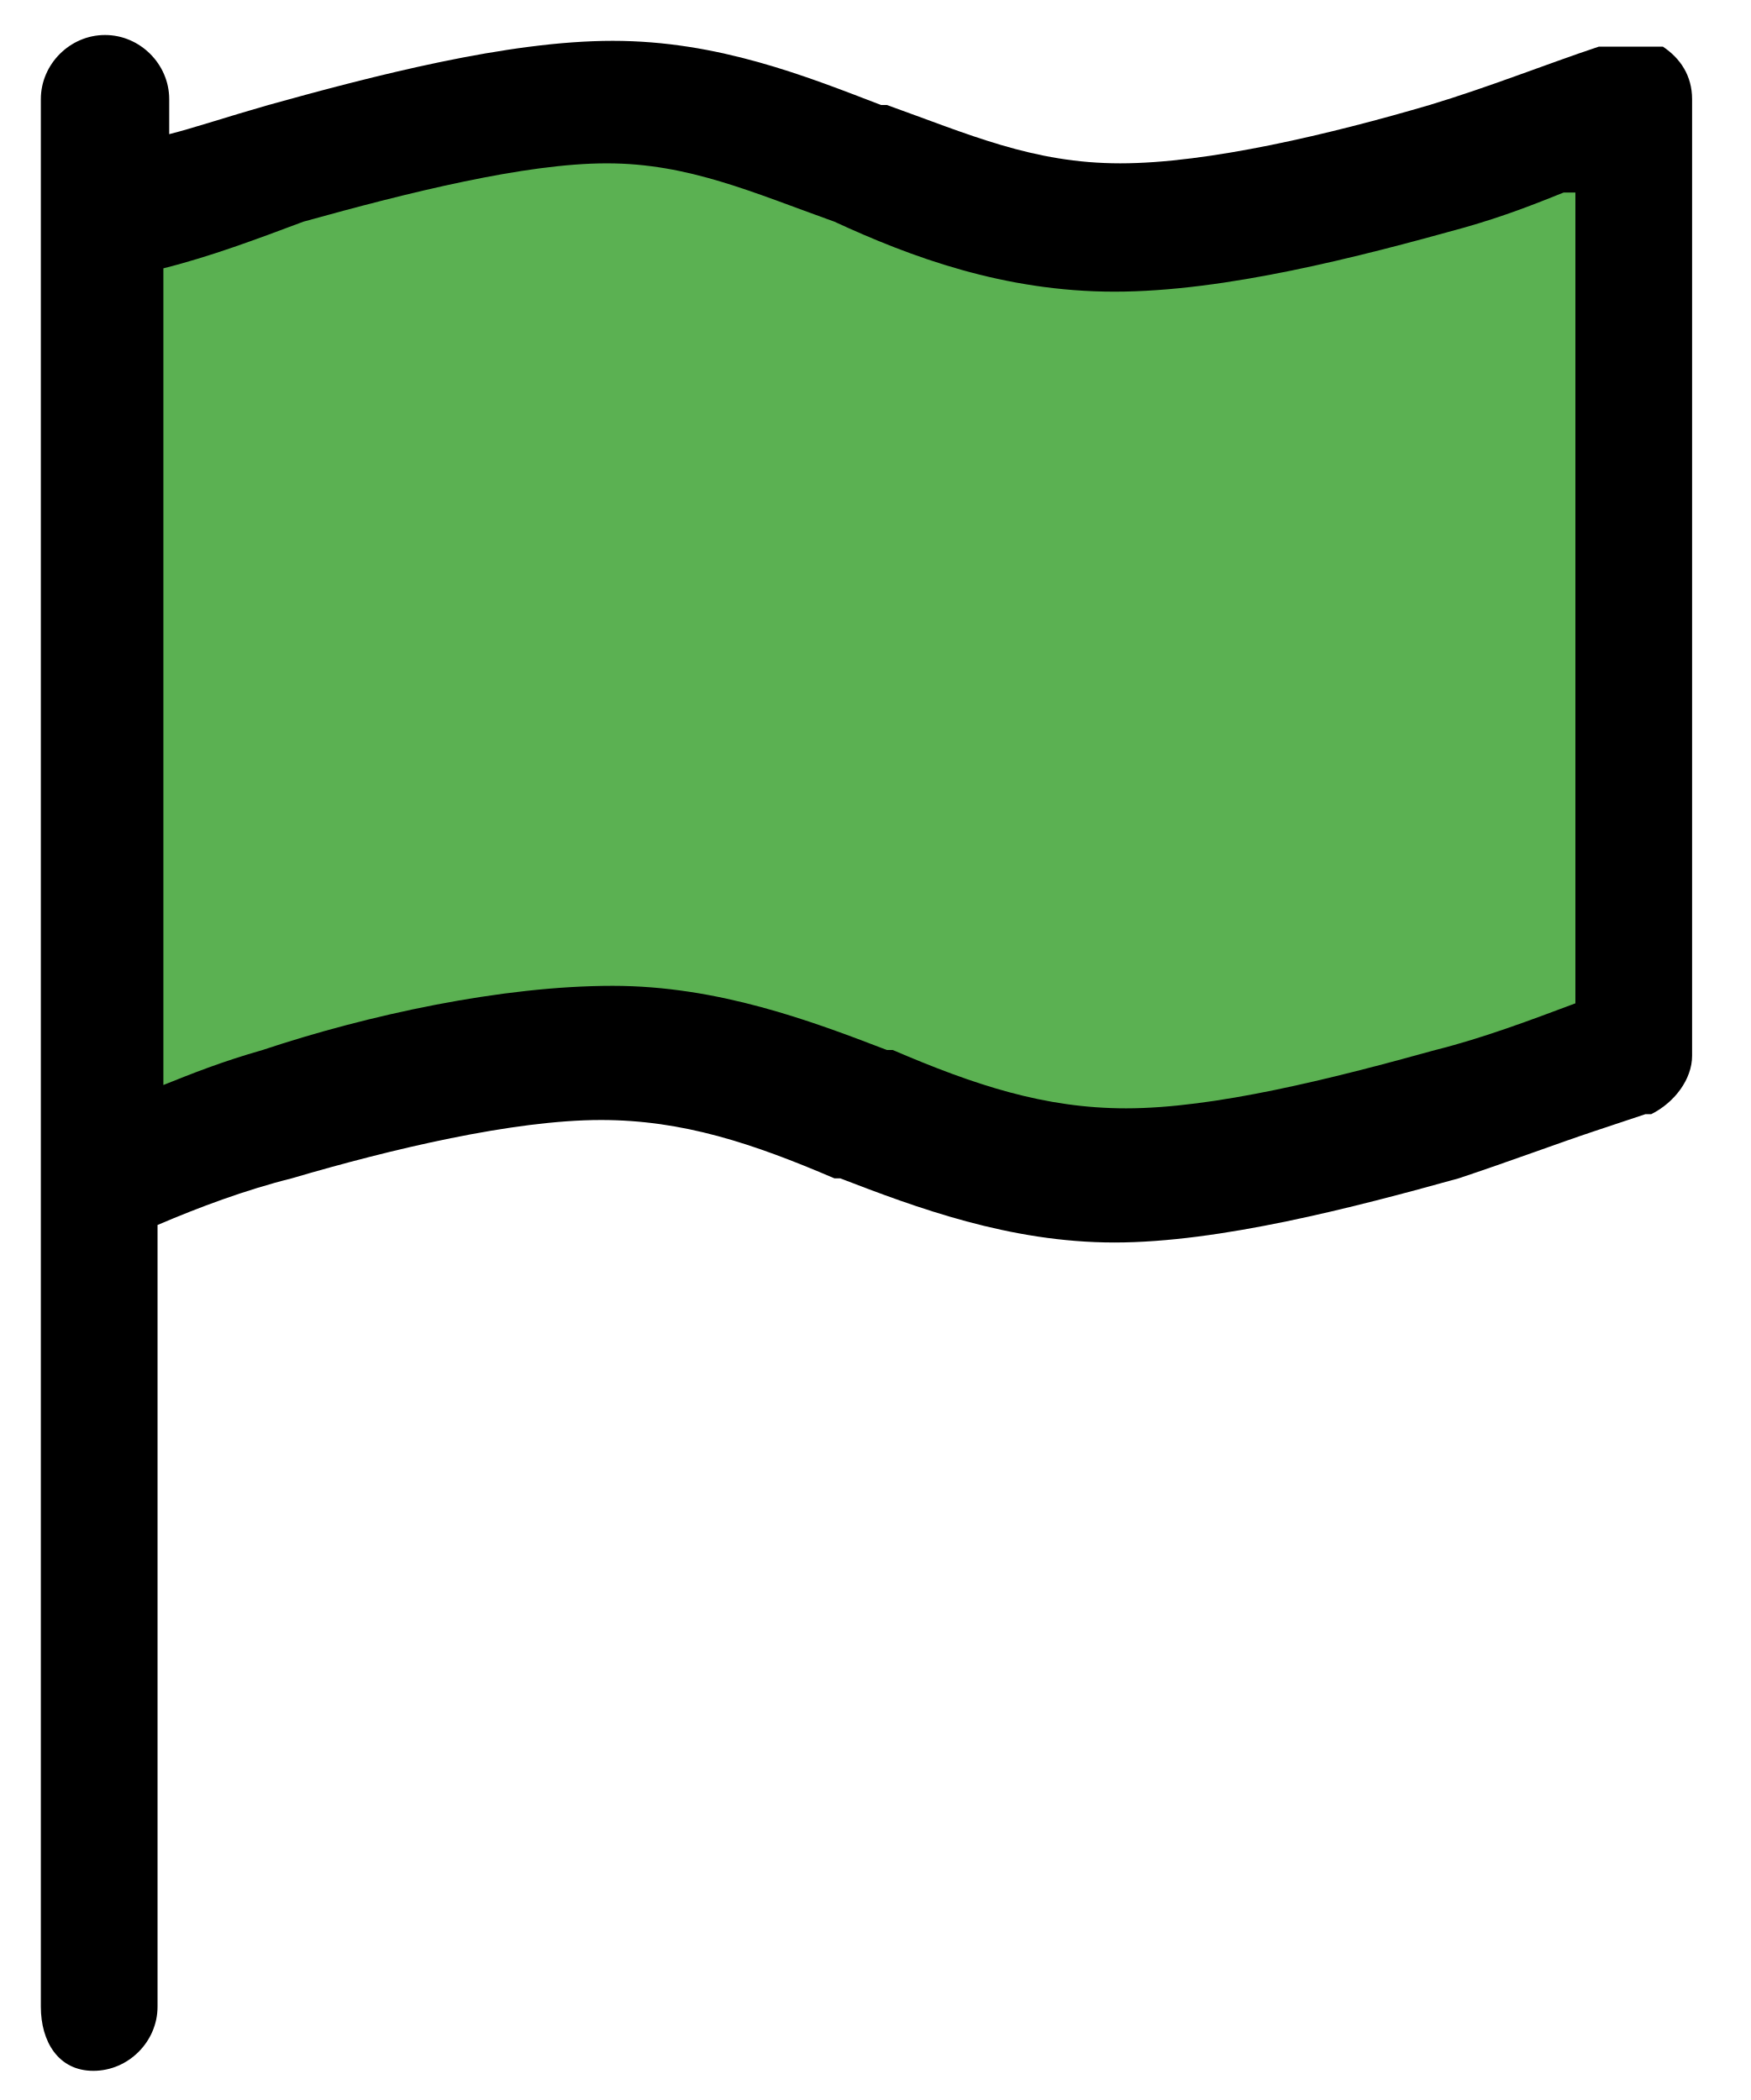
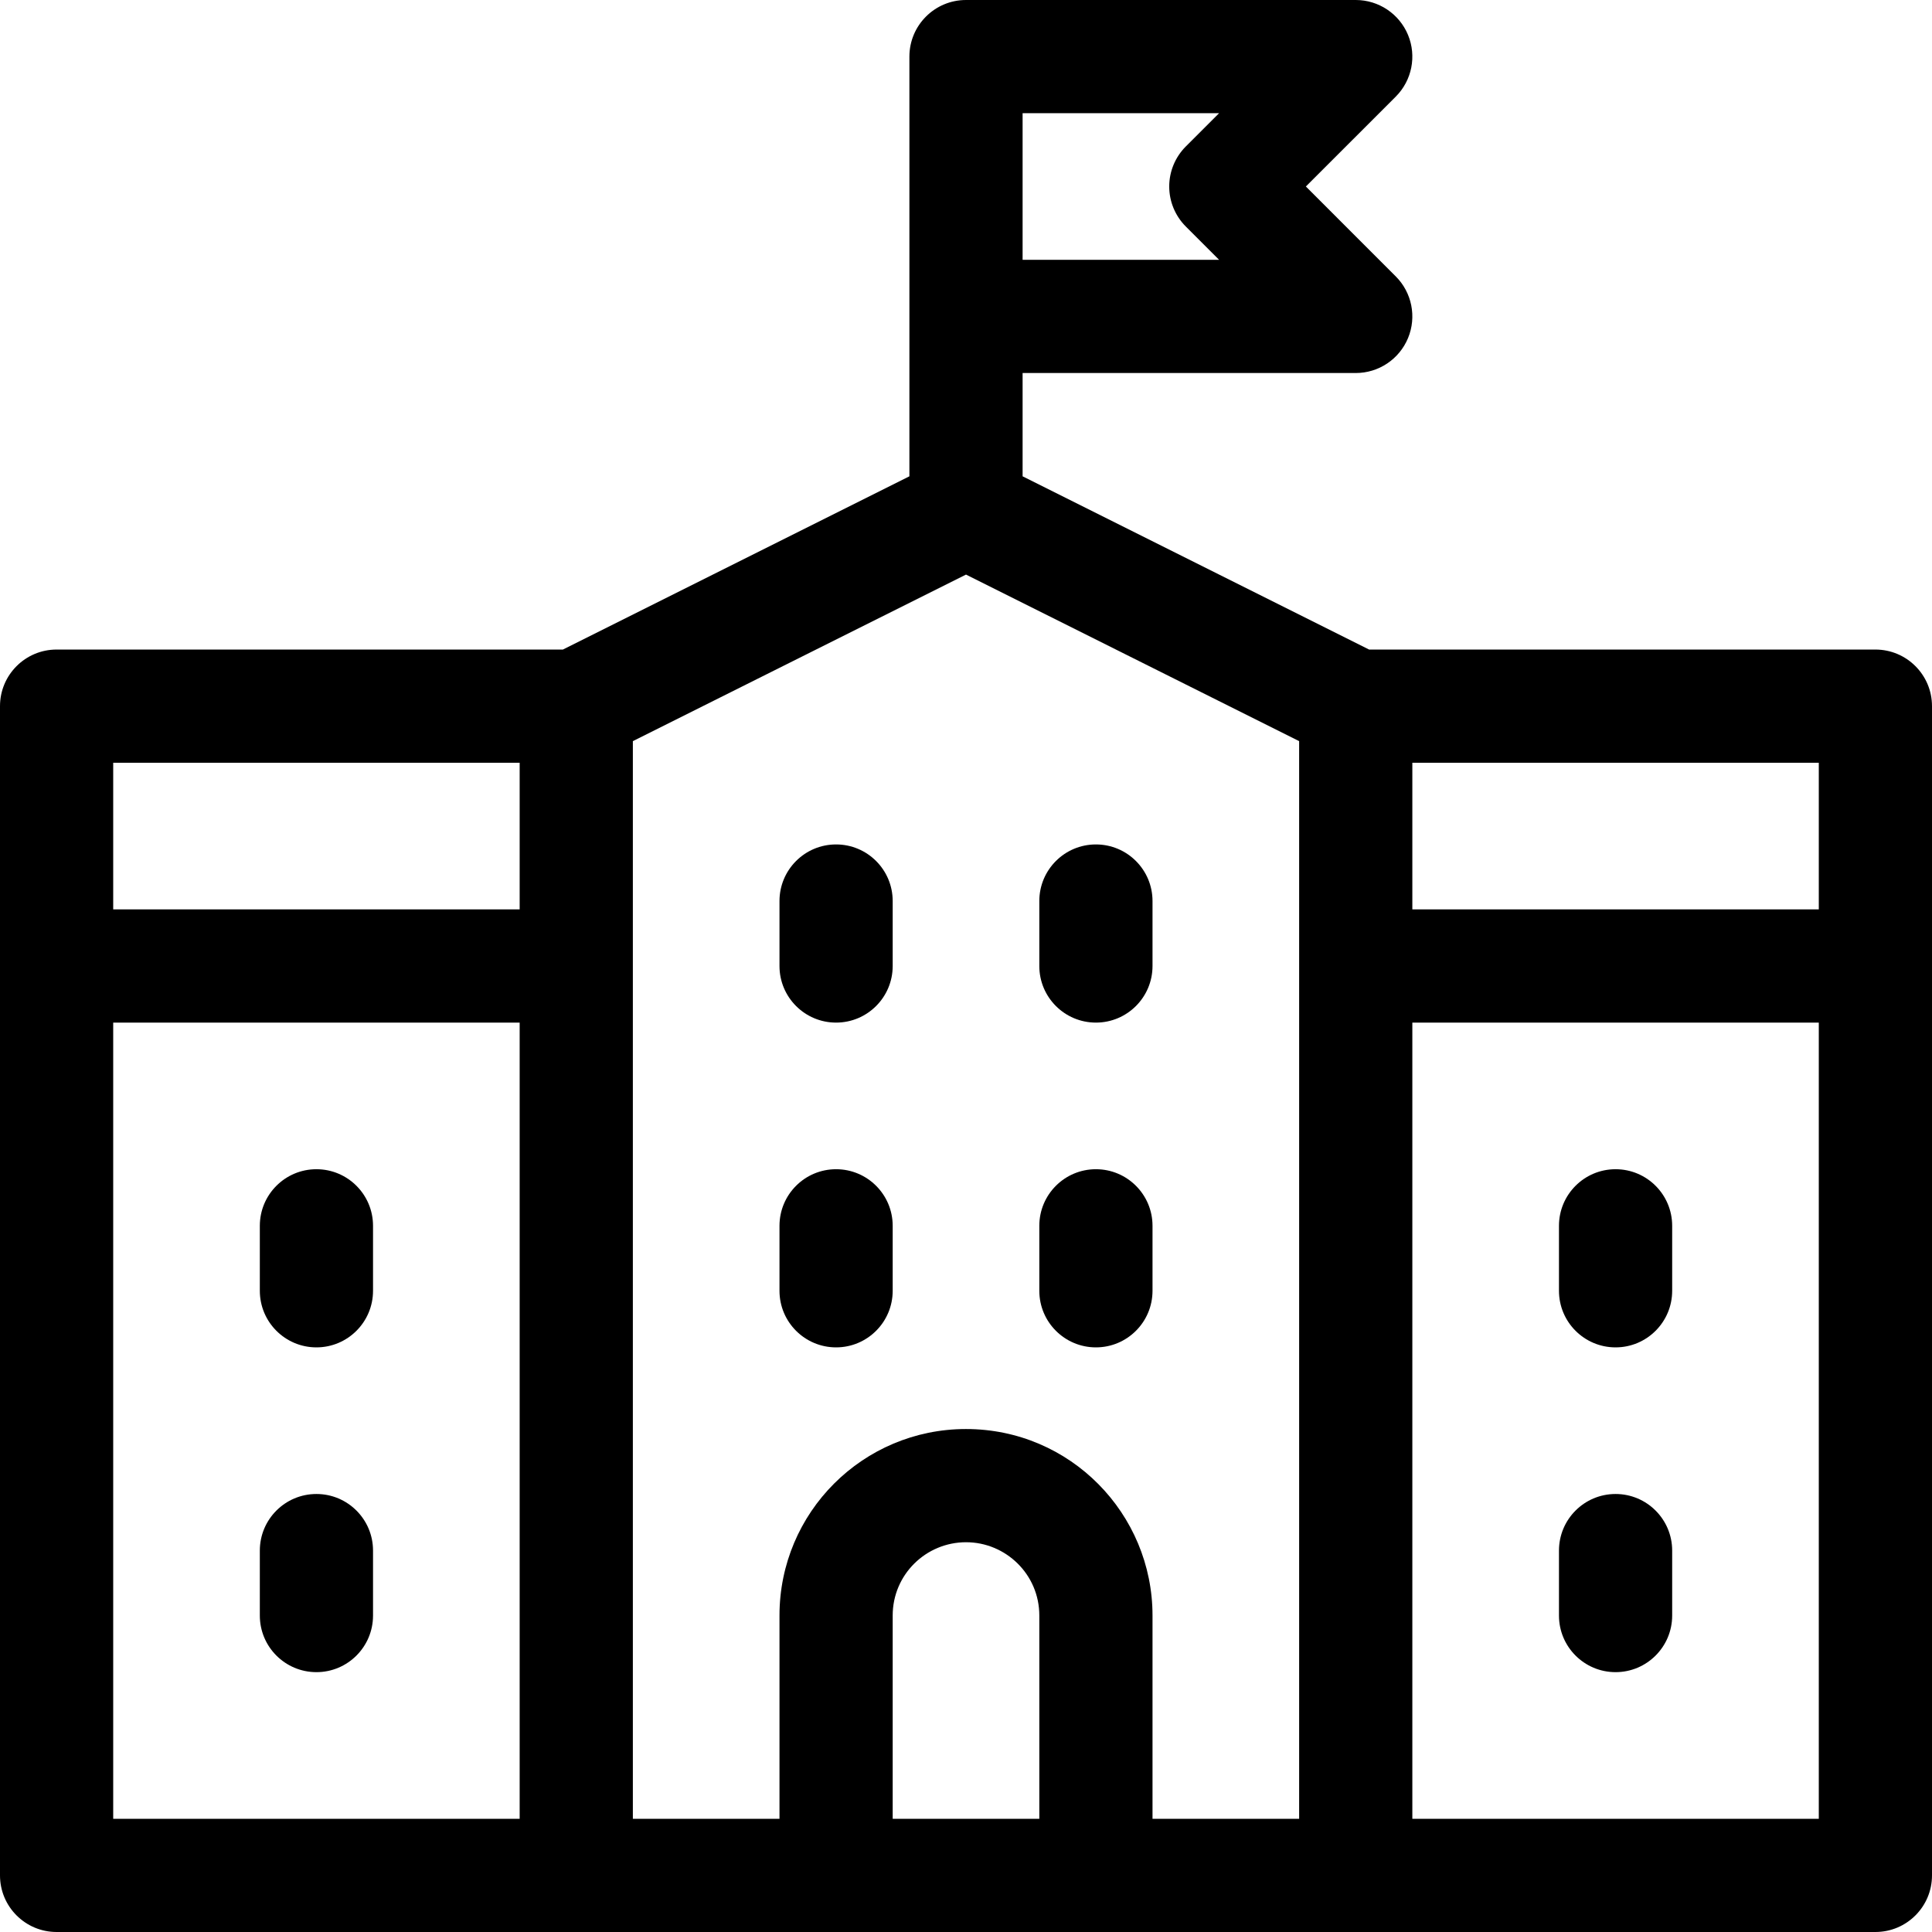
- <svg xmlns="http://www.w3.org/2000/svg" version="1.1" id="Capa_1" x="0px" y="0px" viewBox="0 0 30 36" style="enable-background:new 0 0 30 36;" xml:space="preserve">
-   <style type="text/css">
- 	.st0{fill:#5BB152;}
- </style>
-   <path d="M28.5,0.8C28.8,1,29,1.3,29,1.7v16.4c0,0.4-0.3,0.8-0.7,1l-0.4-1l0.4,1l0,0l0,0l-0.1,0c-0.3,0.1-0.6,0.2-0.9,0.3  c-0.6,0.2-1.4,0.5-2.3,0.8c-1.8,0.5-4.1,1.1-5.9,1.1c-1.8,0-3.4-0.6-4.7-1.1l-0.1,0c-1.4-0.6-2.6-1-4-1c-1.5,0-3.6,0.5-5.3,1  c-0.8,0.2-1.6,0.5-2.3,0.8v13.4c0,0.6-0.5,1.1-1.1,1.1S0.7,35,0.7,34.4V1.7c0-0.6,0.5-1.1,1.1-1.1s1.1,0.5,1.1,1.1v0.6  C3.3,2.2,3.9,2,4.6,1.8c1.8-0.5,4.1-1.1,5.9-1.1c1.8,0,3.3,0.6,4.6,1.1l0.1,0c1.4,0.5,2.5,1,4,1c1.5,0,3.6-0.5,5.3-1  c1-0.3,2-0.7,2.9-1l0,0l0,0h0" />
-   <path class="st0" d="M26.8,3.3c-0.5,0.2-1,0.4-1.7,0.6c-1.8,0.5-4.1,1.1-6,1.1c-1.9,0-3.5-0.6-4.8-1.2l0,0c-1.4-0.5-2.5-1-3.9-1  C9,2.8,7,3.3,5.2,3.8C4.4,4.1,3.6,4.4,2.8,4.6v14c0.5-0.2,1-0.4,1.7-0.6c1.8-0.6,4.1-1.1,6-1.1c1.8,0,3.4,0.6,4.7,1.1l0.1,0  c1.4,0.6,2.6,1,4,1c1.5,0,3.5-0.5,5.3-1c0.8-0.2,1.6-0.5,2.4-0.8V3.3L26.8,3.3z" />
+ <svg xmlns="http://www.w3.org/2000/svg" id="Capa_1" enable-background="new 0 0 512 512" height="512" viewBox="0 0 512 512" width="512">
+   <g>
+     <path d="m83.857 443.138c8.284 0 15-6.716 15-15v-17.215c0-8.284-6.716-15-15-15s-15 6.716-15 15v17.215c0 8.284 6.716 15 15 15z" />
+     <path d="m428.143 443.138c8.284 0 15-6.716 15-15v-17.215c0-8.284-6.716-15-15-15s-15 6.716-15 15v17.215c0 8.284 6.716 15 15 15z" />
+     <path d="m497 172.138h-134.175l-91.825-45.909v-27.375h88.285c6.067 0 11.536-3.654 13.858-9.259s1.039-12.057-3.251-16.347l-23.822-23.824 23.821-23.817c4.29-4.29 5.574-10.742 3.252-16.347s-7.791-9.26-13.858-9.26h-103.285c-8.284 0-15 6.716-15 15v111.229l-91.825 45.909h-134.175c-8.284 0-15 6.716-15 15v309.862c0 8.284 6.716 15 15 15h482c8.284 0 15-6.716 15-15v-309.862c0-8.284-6.716-15-15-15zm-226-142.138h52.068l-8.817 8.815c-2.813 2.813-4.394 6.628-4.394 10.606 0 3.979 1.58 7.794 4.393 10.607l8.824 8.825h-52.074zm-133.285 452h-107.715v-211h107.715zm0-241h-107.715v-38.862h107.715zm137.714 241h-38.857v-53.878c0-10.843 8.812-19.415 19.442-19.415 10.521 0 19.415 8.509 19.415 19.415zm68.856 0h-38.856v-53.878c0-26.942-21.76-49.415-49.442-49.415-27.283 0-49.415 22.083-49.415 49.415v53.878h-38.857v-285.591l88.285-44.139 88.285 44.139zm137.715 0h-107.715v-211h107.715zm0-241h-107.715v-38.862h107.715z" />
+     <path d="m83.857 357.069c8.284 0 15-6.716 15-15v-17.215c0-8.284-6.716-15-15-15s-15 6.716-15 15v17.215c0 8.284 6.716 15 15 15z" />
+     <path d="m428.143 357.069c8.284 0 15-6.716 15-15v-17.215c0-8.284-6.716-15-15-15s-15 6.716-15 15v17.215c0 8.284 6.716 15 15 15z" />
+     <path d="m290.429 357.069c8.284 0 15-6.716 15-15v-17.215c0-8.284-6.716-15-15-15s-15 6.716-15 15v17.215c0 8.284 6.716 15 15 15z" />
+     <path d="m290.429 271c8.284 0 15-6.716 15-15v-17.215c0-8.284-6.716-15-15-15s-15 6.716-15 15v17.215c0 8.284 6.716 15 15 15z" />
+     <path d="m221.572 309.854c-8.284 0-15 6.716-15 15v17.215c0 8.284 6.716 15 15 15s15-6.716 15-15v-17.215c0-8.284-6.716-15-15-15z" />
+     <path d="m221.572 223.785c-8.284 0-15 6.716-15 15v17.215c0 8.284 6.716 15 15 15s15-6.716 15-15v-17.215c0-8.285-6.716-15-15-15z" />
+   </g>
</svg>
